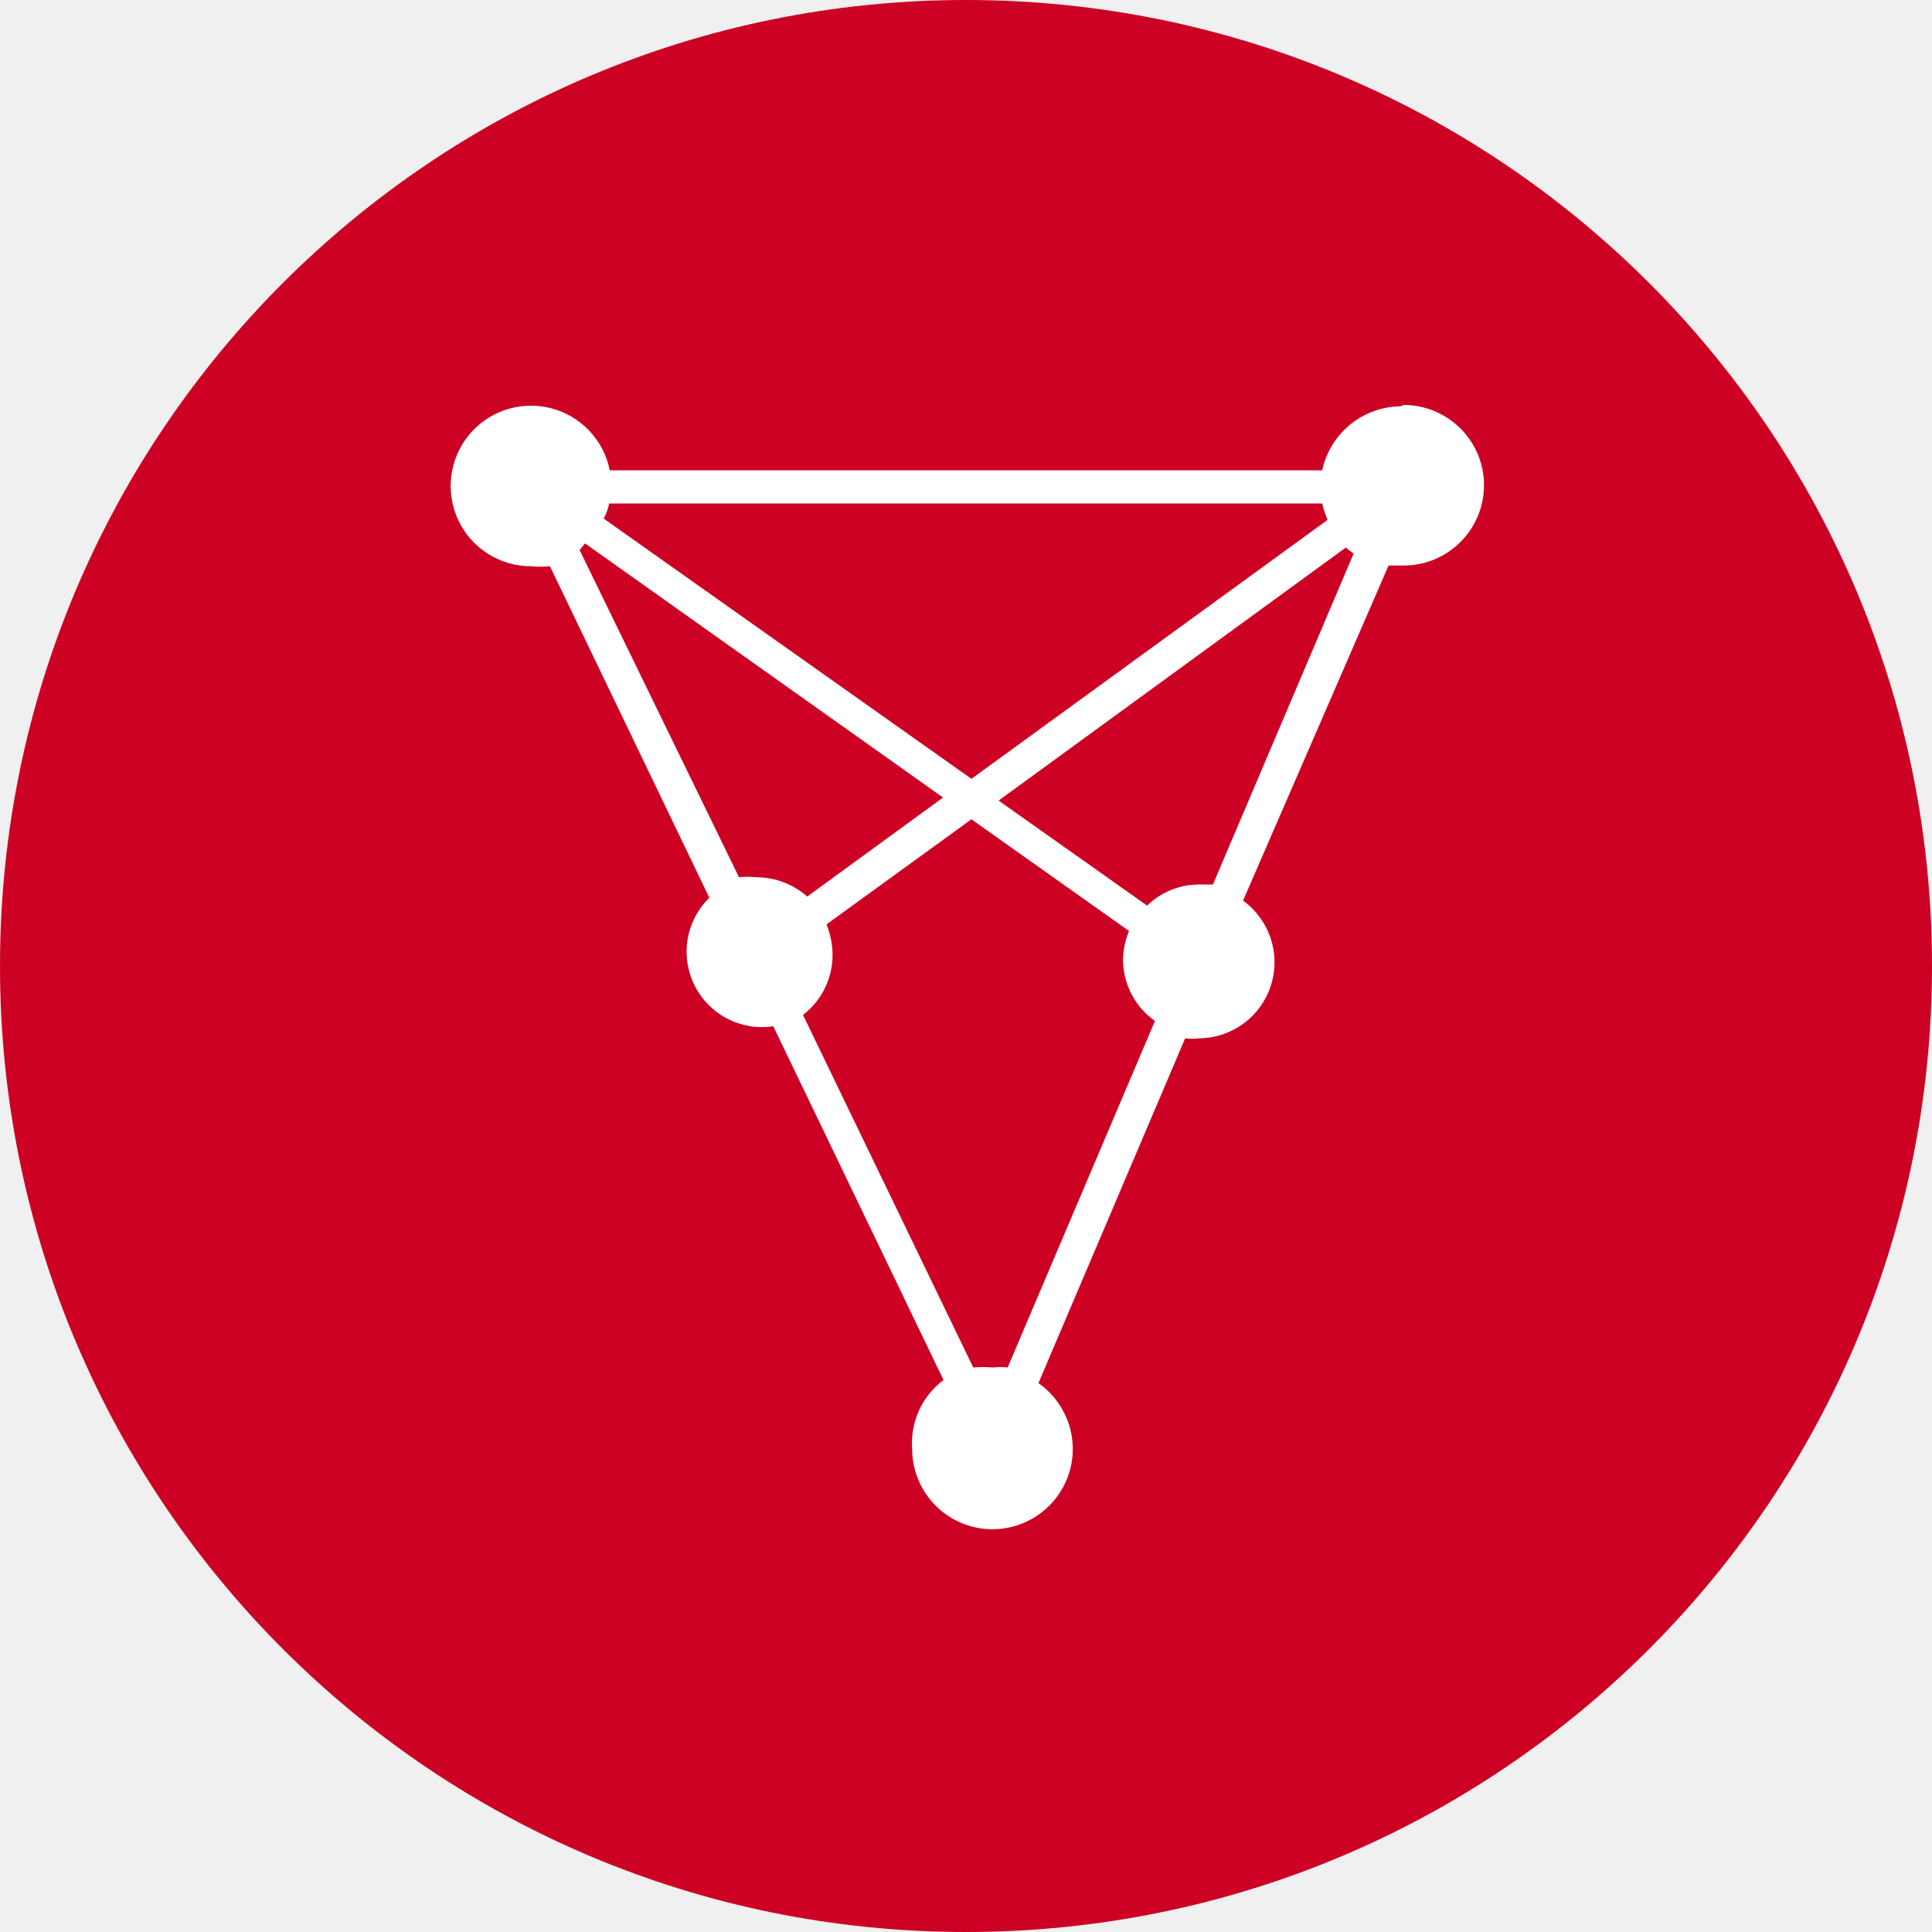
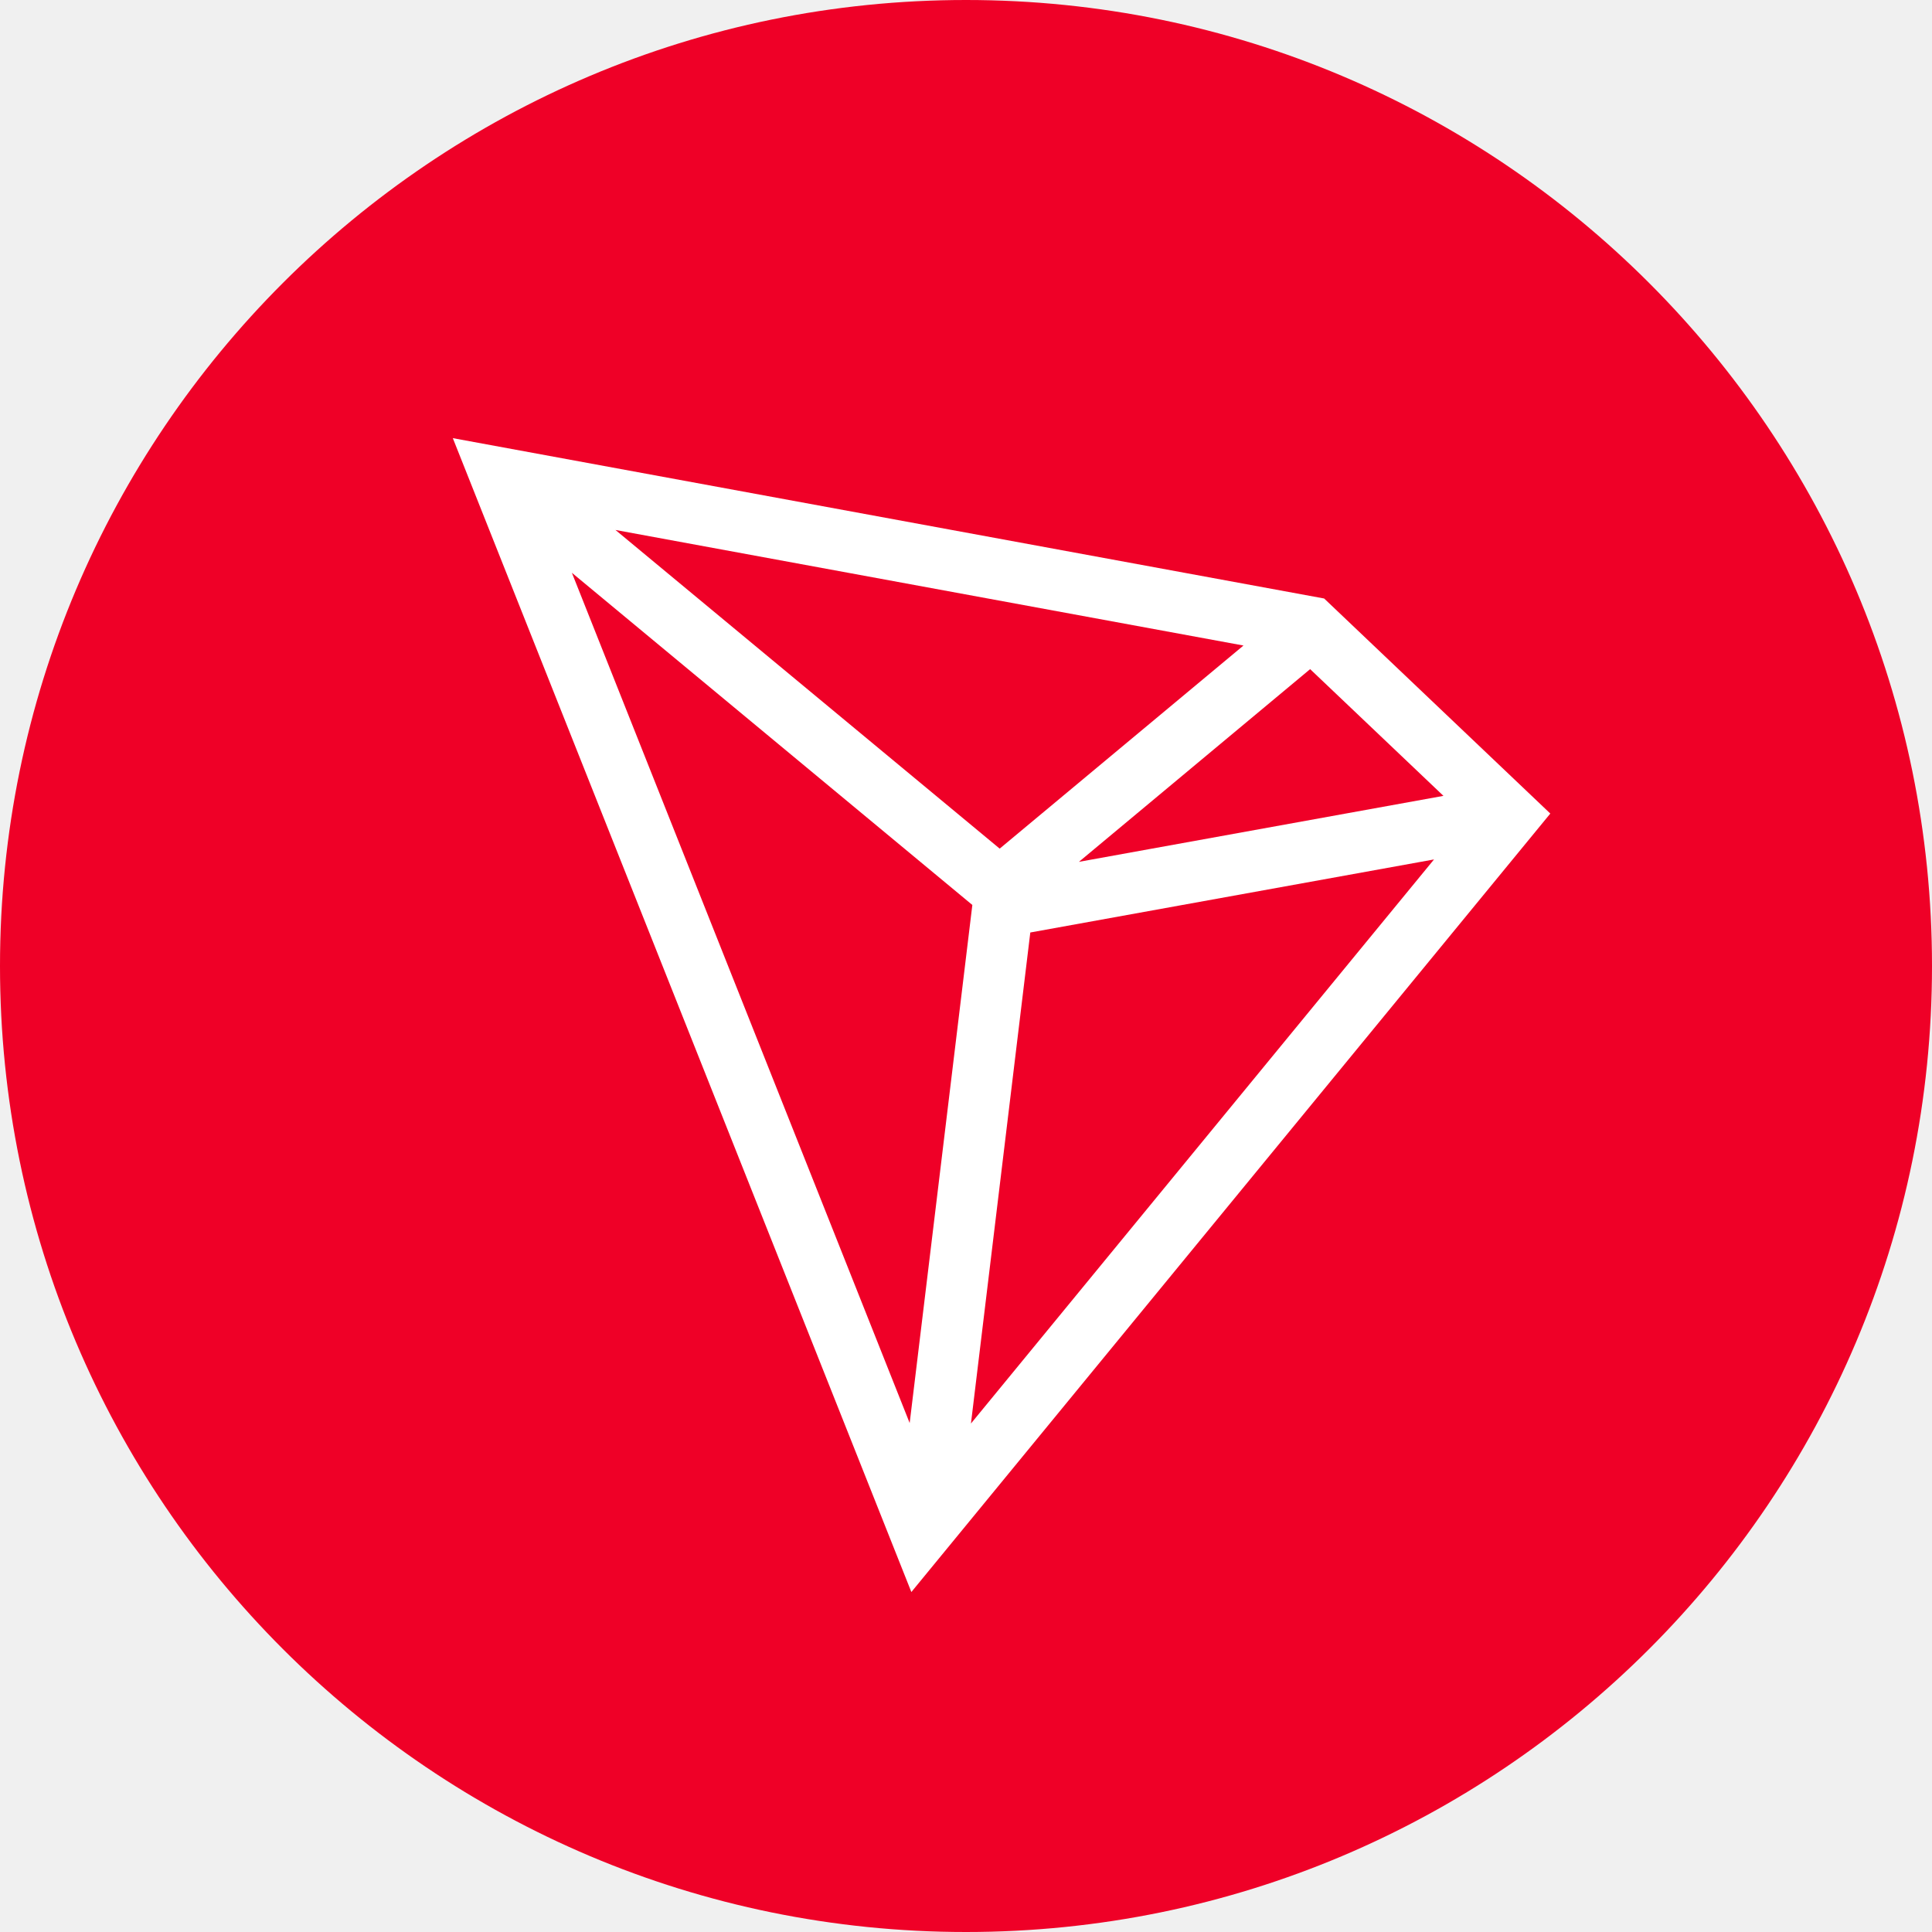
<svg xmlns="http://www.w3.org/2000/svg" fill="none" height="32" viewBox="0 0 32 32" width="32">
-   <path d="m16 32c8.837 0 16-7.163 16-16 0-8.837-7.163-16-16-16-8.837 0-16 7.163-16 16 0 8.837 7.163 16 16 16z" fill="#cd0124" />
-   <path d="m23.2 6.73c-.305.002-.6.109-.836.301-.236.193-.4.46-.464.759h-11.8c-.049-.247-.168-.475-.342-.658-.174-.182-.396-.312-.641-.373-.245-.061-.502-.051-.741.028-.239.079-.451.225-.611.42-.16.195-.26.432-.291.682s.011.504.119.732c.108.228.279.42.493.554.213.134.461.205.713.204.103.01.207.01.31 0l2.64 5.49c-.189.185-.315.425-.359.685s-.004.529.113.765.308.43.542.552c.235.122.502.167.763.127l2.82 5.86c-.176.131-.316.304-.406.503s-.13.418-.114.637c0 .353.14.691.39.941s.588.39.94.39c.353 0 .691-.14.941-.39s.39-.588.39-.941c-.001-.214-.053-.425-.152-.614-.099-.19-.242-.353-.417-.476l2.43-5.71c.076.01.154.01.23 0 .265-.002.523-.088.737-.245.214-.157.372-.378.453-.631.081-.253.08-.525-.003-.777-.083-.252-.243-.472-.458-.628l2.41-5.55h.25c.353 0 .691-.14.941-.39.249-.249.39-.588.39-.94s-.14-.691-.39-.94-.588-.39-.941-.39zm-13.11 1.61h11.81c.021.093.051.183.09.27l-5.9 4.29-6.09-4.31c.041-.079.071-.163.09-.25zm-.49.77.09-.11 5.93 4.21-2.25 1.64c-.232-.205-.53-.319-.84-.32-.096-.01-.194-.01-.29 0zm7.09 13.54c-.083-.01-.167-.01-.25 0-.106-.01-.213-.01-.32 0l-2.82-5.84c.153-.117.278-.269.362-.442.085-.173.129-.364.128-.558-.002-.171-.036-.341-.1-.5l2.4-1.74 2.61 1.85c-.065.155-.099.322-.1.49.004.197.053.39.145.563.092.174.224.323.385.437zm3.4-8h-.23c-.321-0-.63.126-.86.35l-2.46-1.74 5.75-4.19.13.1z" fill="#fff" />
+   <path d="m16 32c8.837 0 16-7.163 16-16 0-8.837-7.163-16-16-16-8.837 0-16 7.163-16 16 0 8.837 7.163 16 16 16z" fill="#ef0027" />
+   <path d="m21.932 9.913-14.432-2.656 7.595 19.112 10.583-12.894zm-.232 1.17 2.208 2.099-6.038 1.093zm-5.142 2.973-6.364-5.278 10.402 1.914zm-.453.934-1.038 8.58-5.595-14.083 6.633 5.502zm.96.455 6.687-1.21-7.67 9.343z" fill="#fff" />
</svg>
